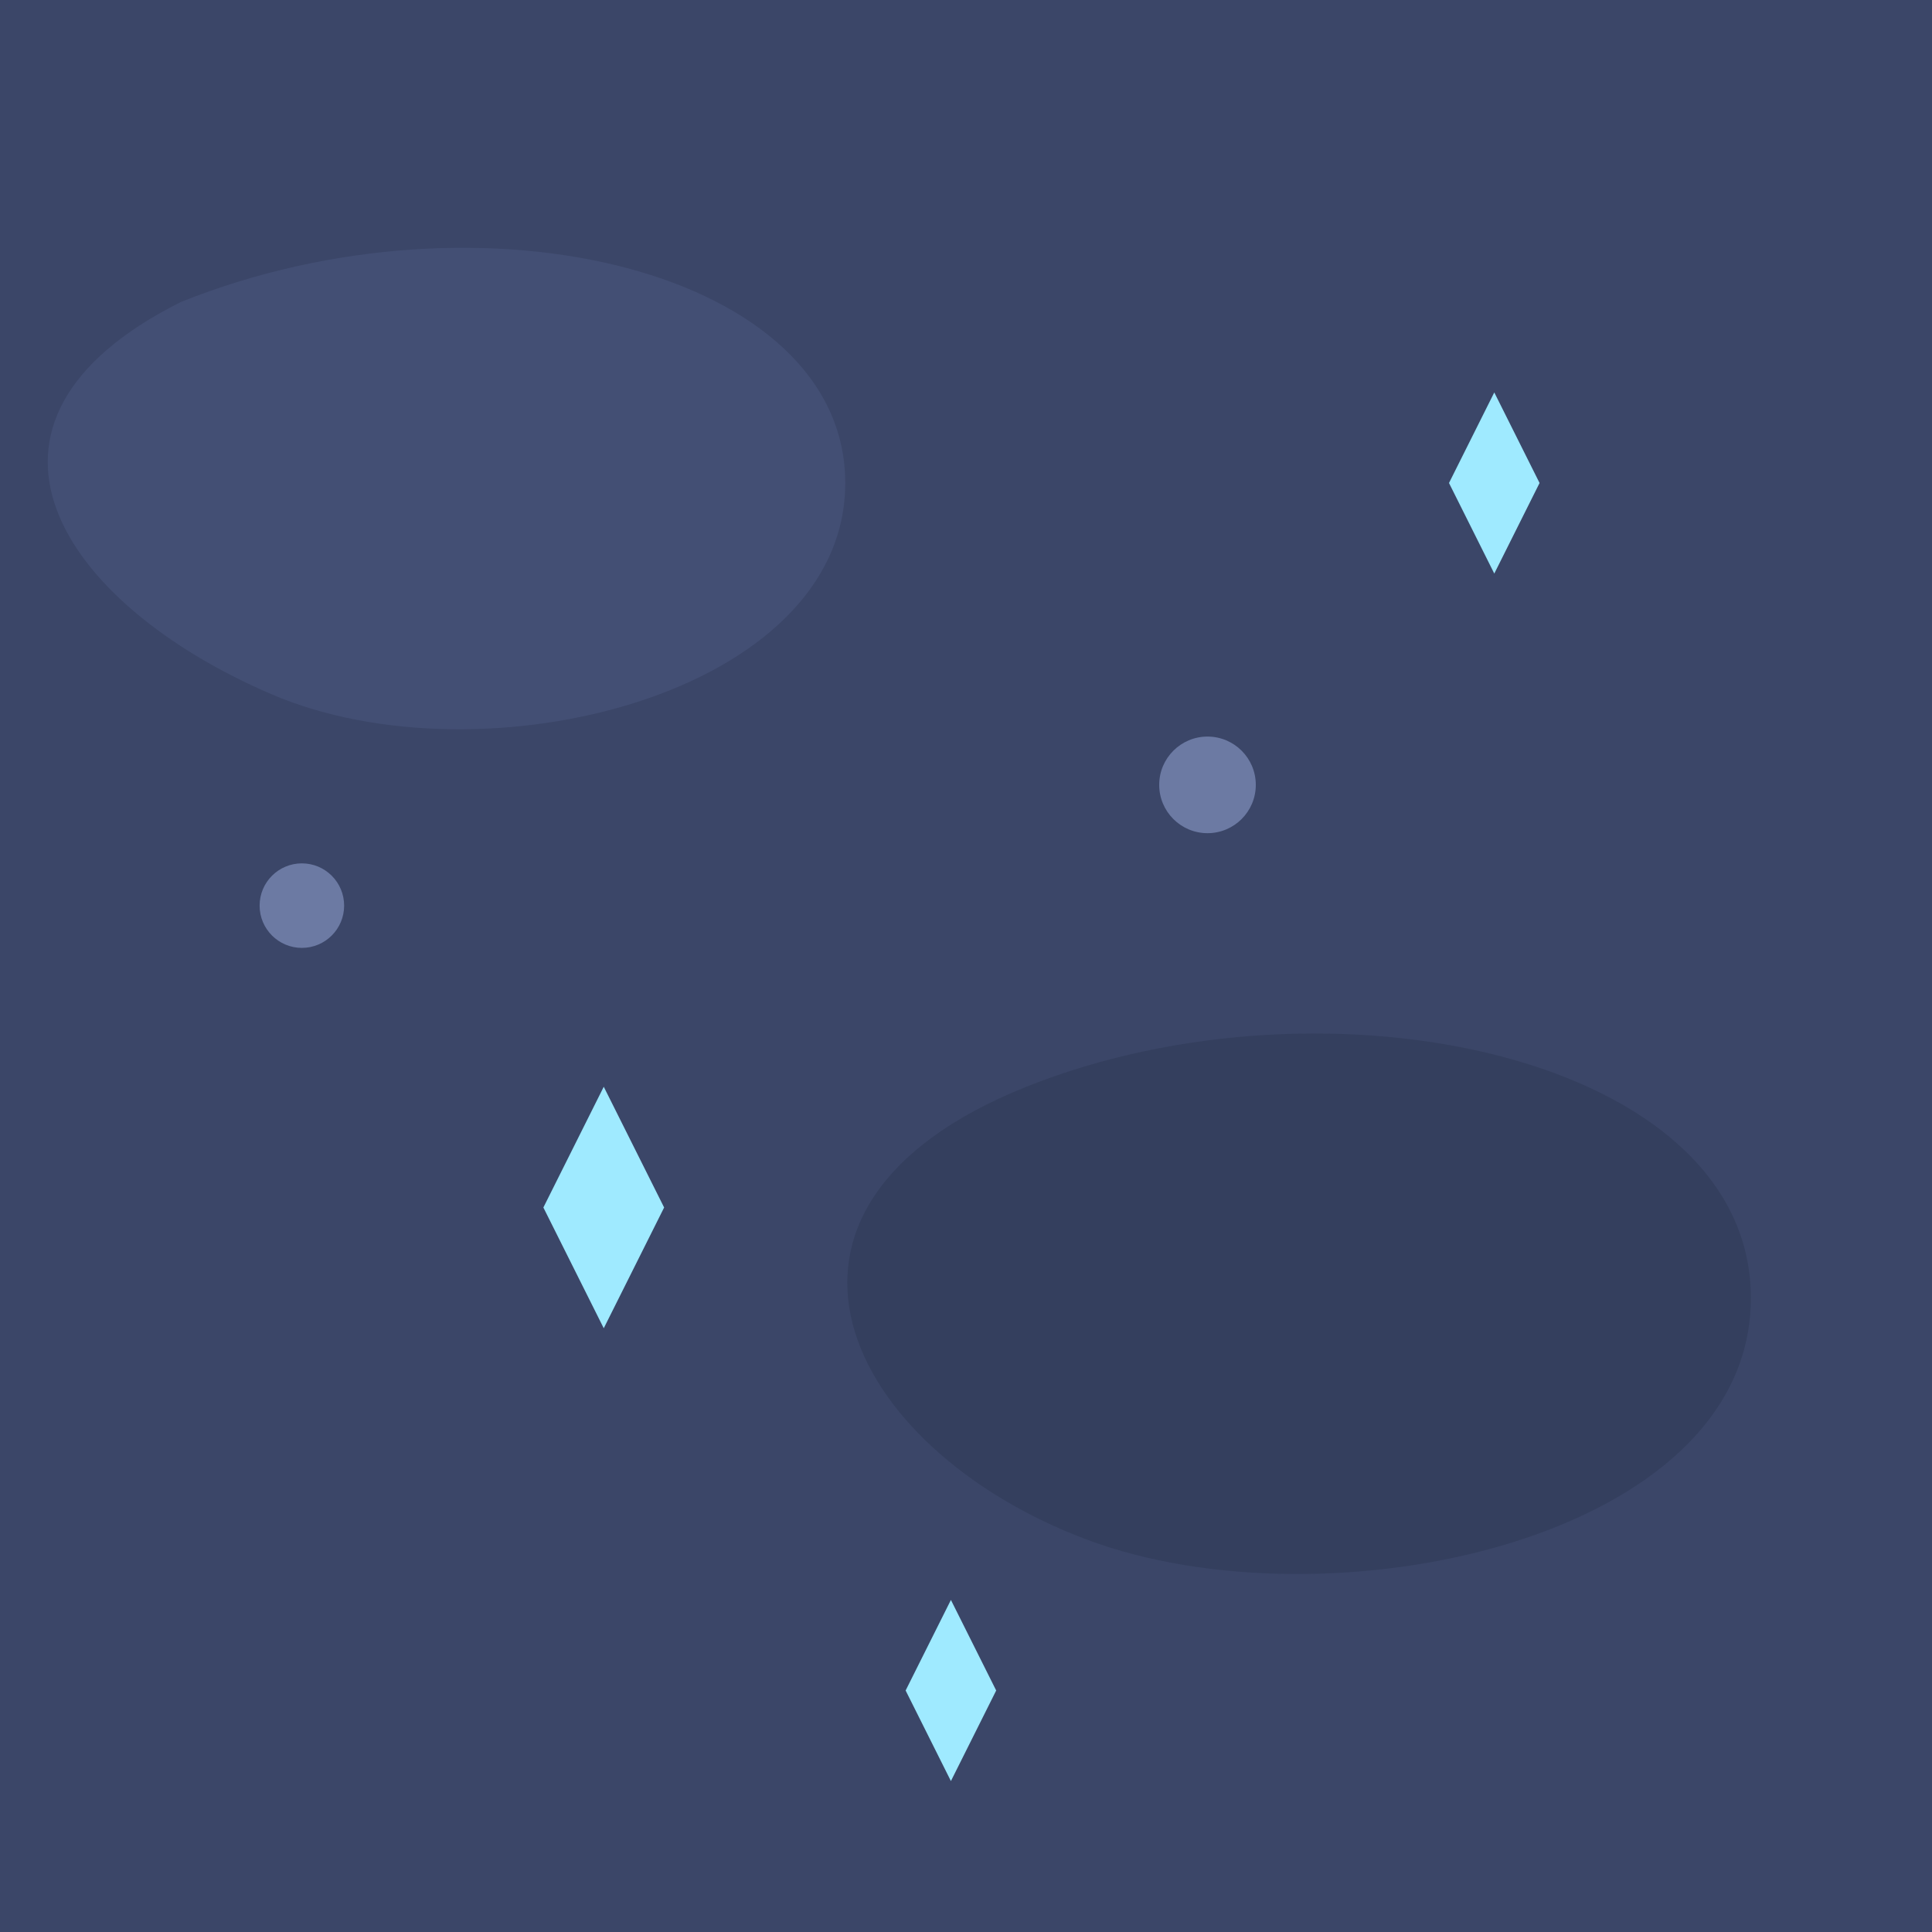
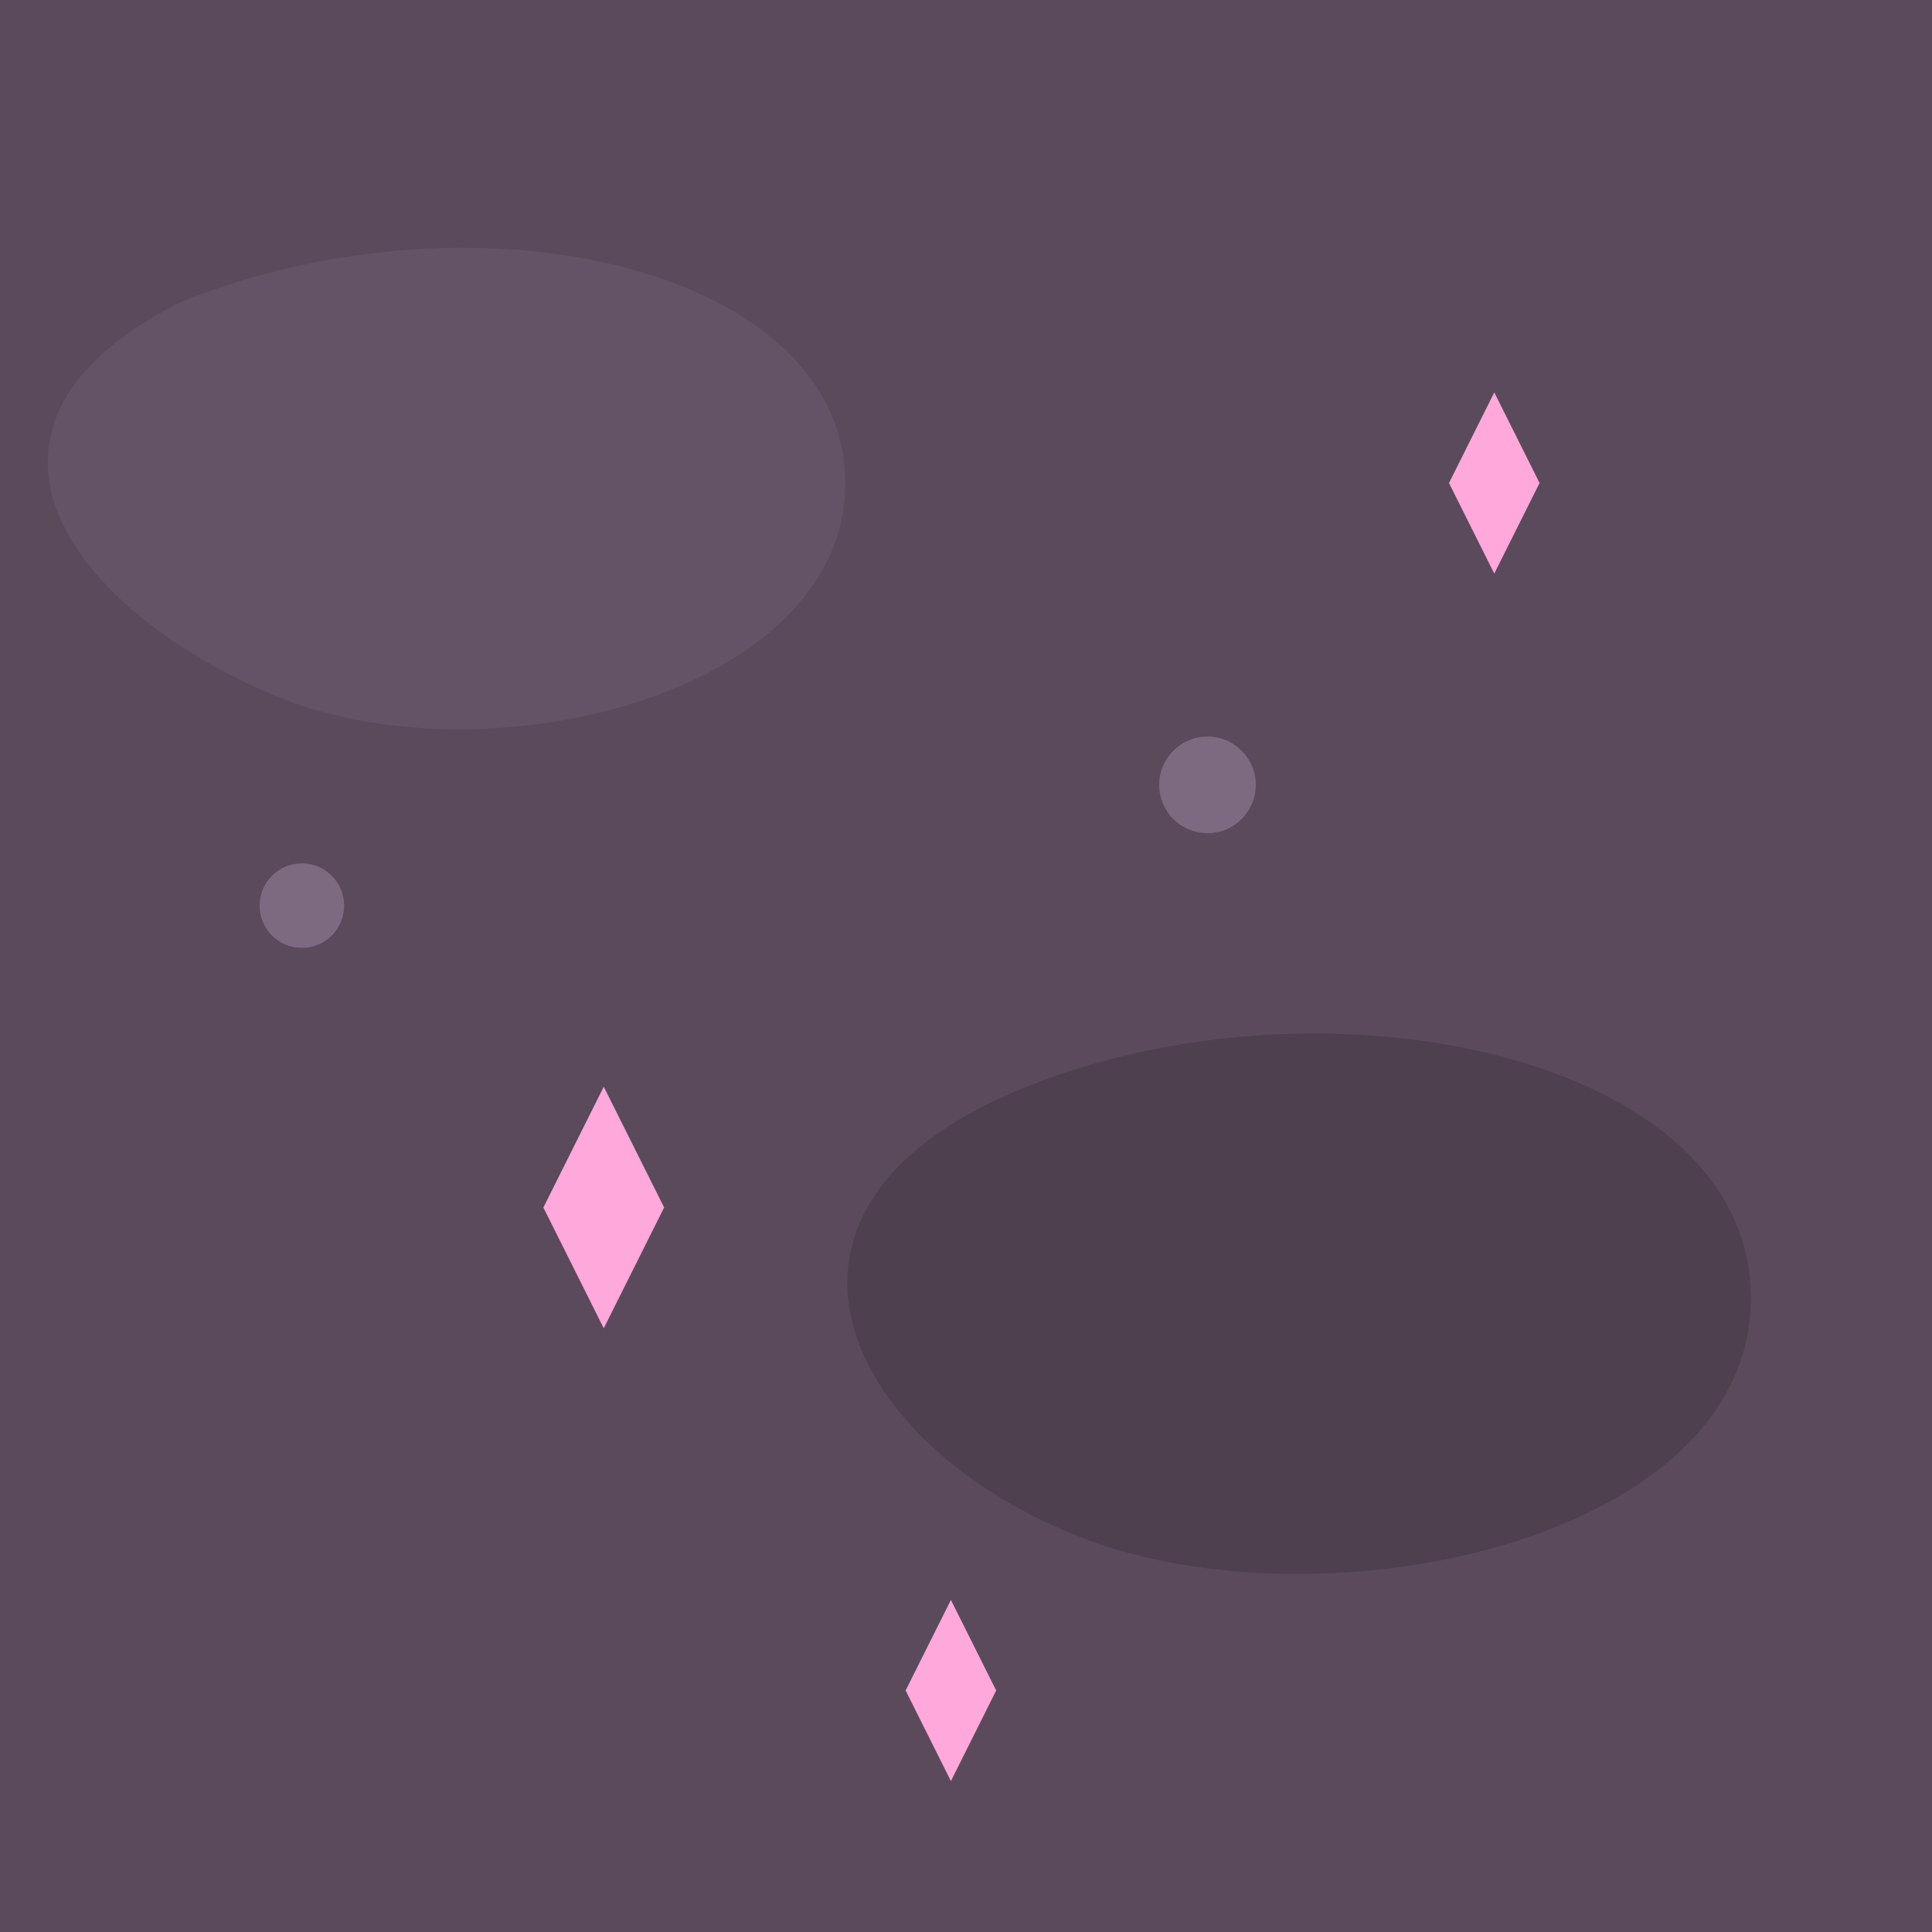
<svg xmlns="http://www.w3.org/2000/svg" width="64" height="64" viewBox="0 0 64 64">
-   <rect width="64" height="64" fill="#3b4668" />
-   <path d="M6 10c10-4 22-1 22 6s-12 10-19 7S-2 14 6 10z" fill="#434f74" />
-   <path d="M34 36c10-4 24-1 24 7s-14 11-22 8-12-11-2-15z" fill="#343f5e" />
-   <g fill="#9feaff">
+   <rect width="64" height="64" fill="#5b4a5c" />
+   <path d="M6 10c10-4 22-1 22 6s-12 10-19 7S-2 14 6 10z" fill="#645266" />
+   <path d="M34 36c10-4 24-1 24 7s-14 11-22 8-12-11-2-15z" fill="#4f4050" />
+   <g fill="#ffa8dc">
    <path d="M18 40l2-4 2 4-2 4z" />
    <path d="M48 16l1.5-3 1.5 3-1.5 3z" />
    <path d="M30 56l1.5-3 1.5 3-1.5 3z" />
  </g>
-   <g fill="#6c7aa3">
+   <g fill="#7d6a80">
    <circle cx="40" cy="26" r="1.6" />
    <circle cx="10" cy="30" r="1.4" />
  </g>
</svg>
